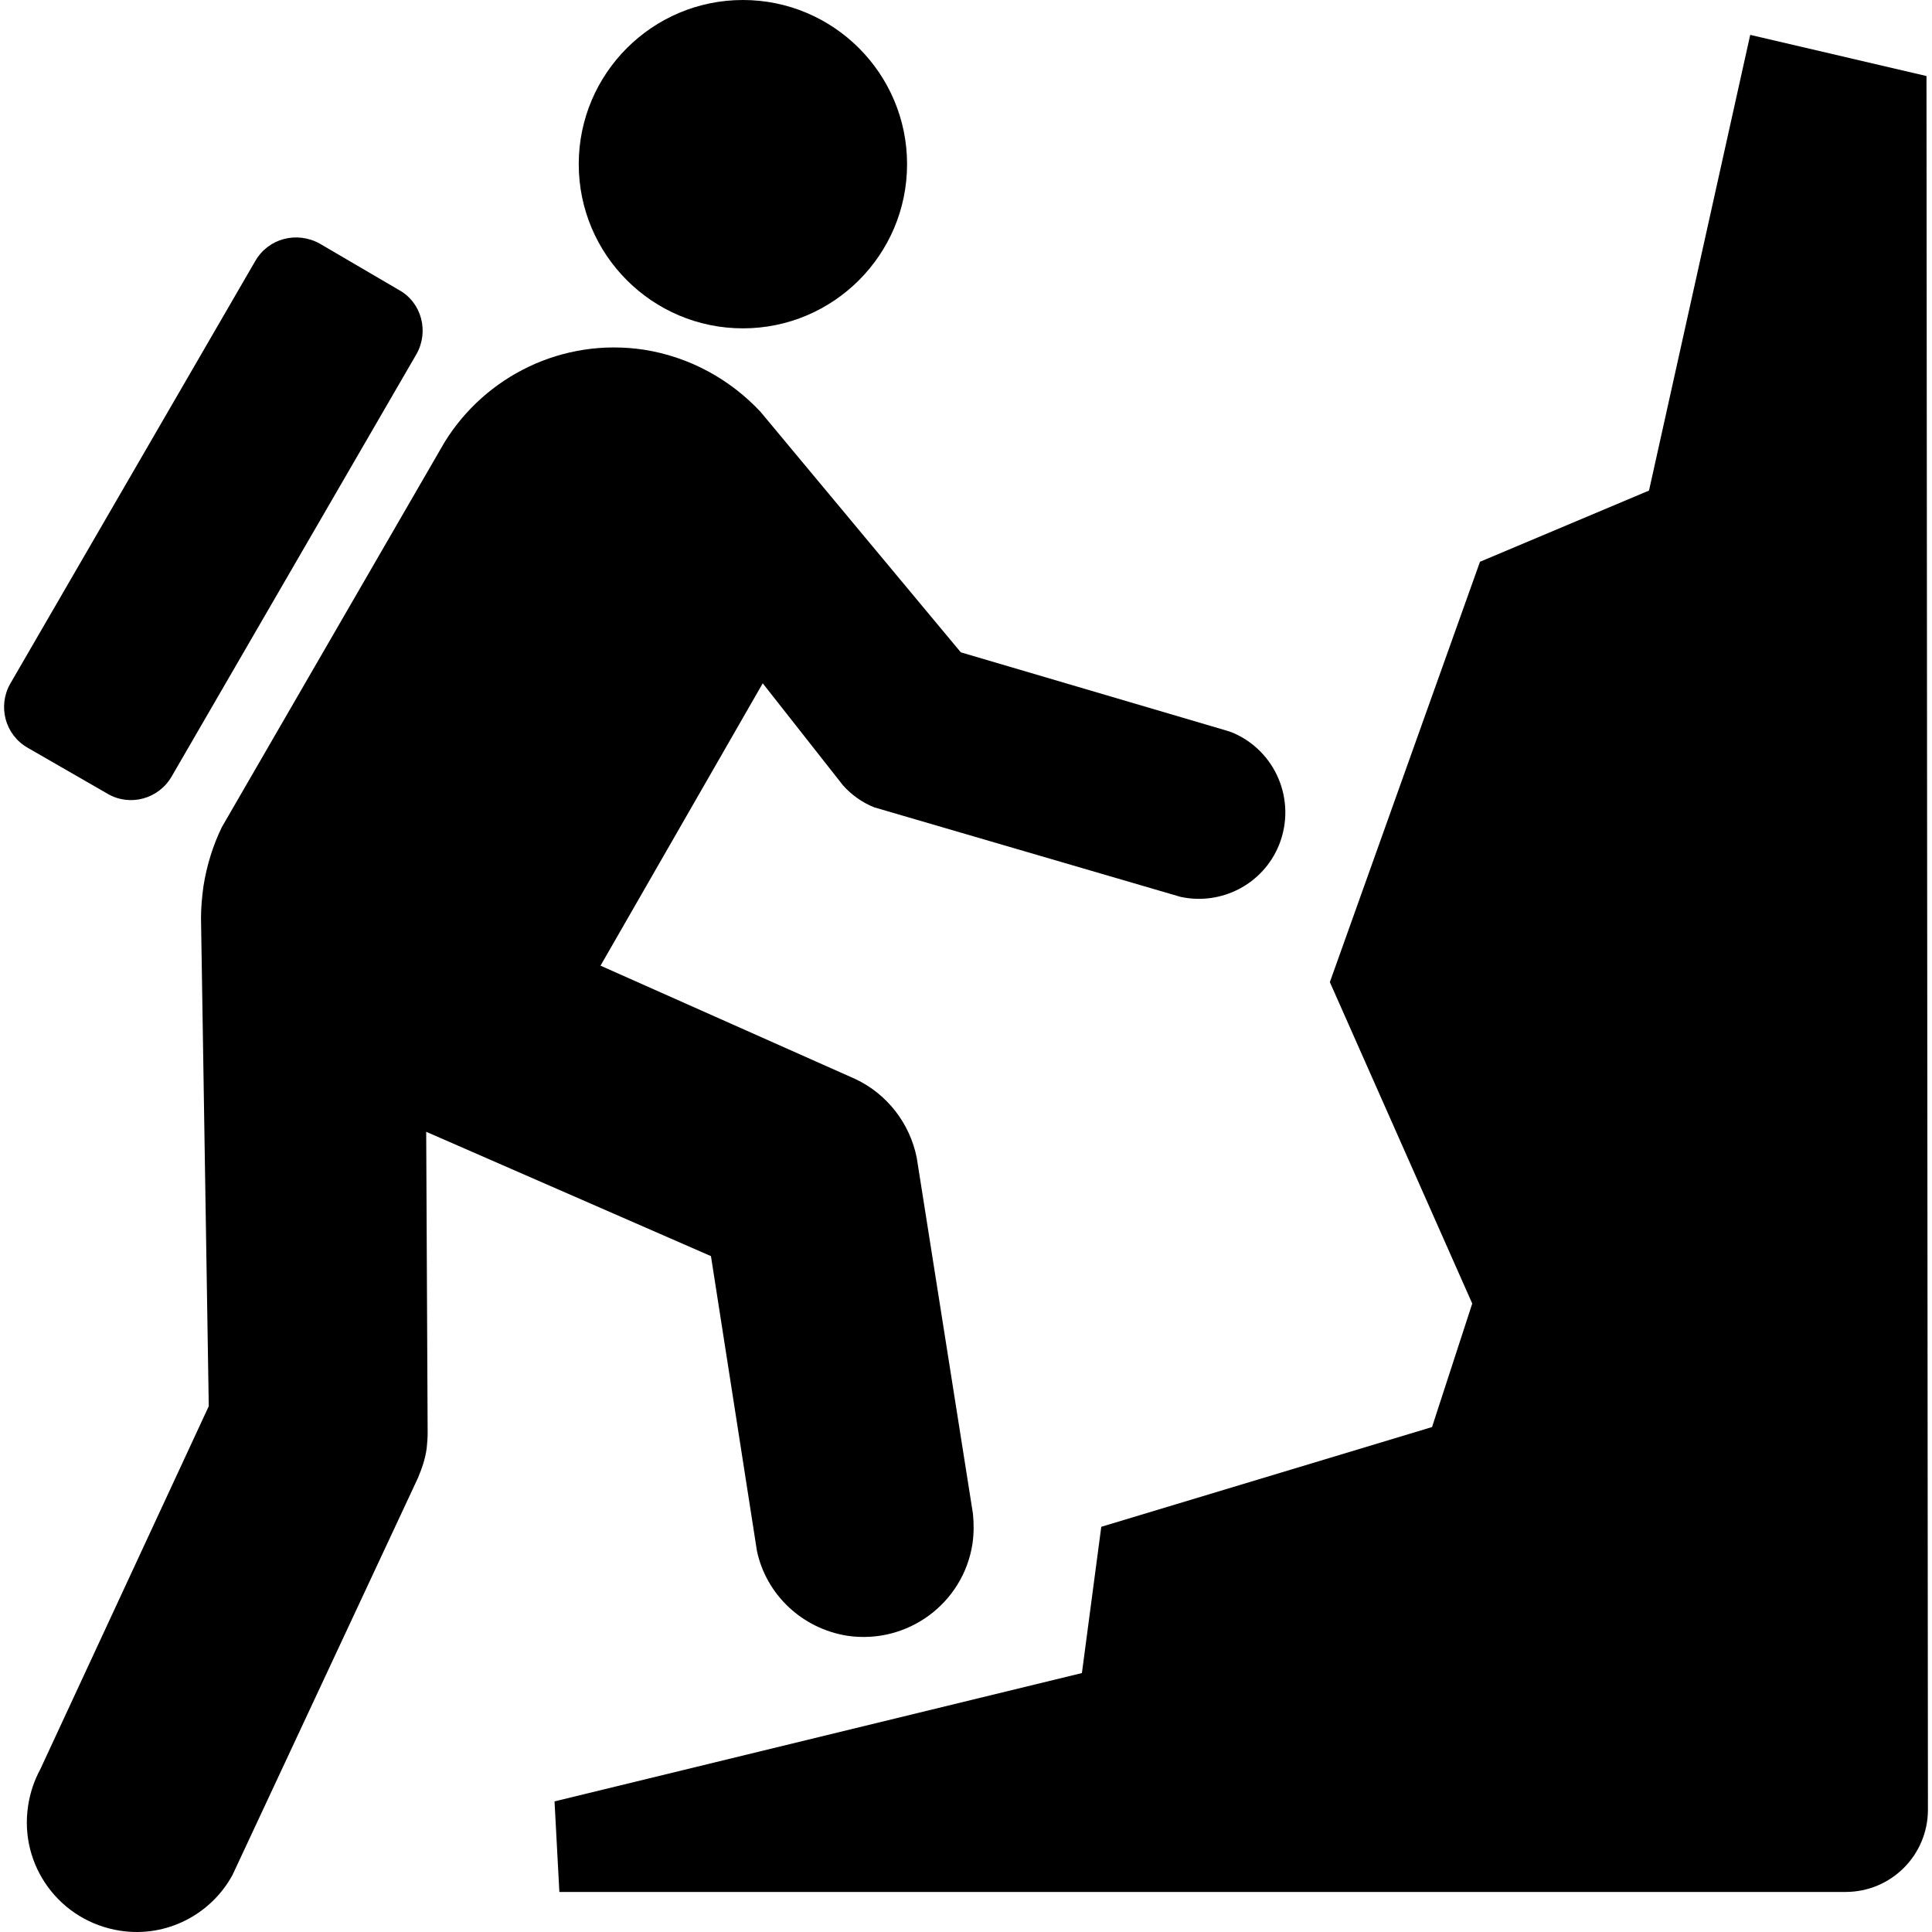
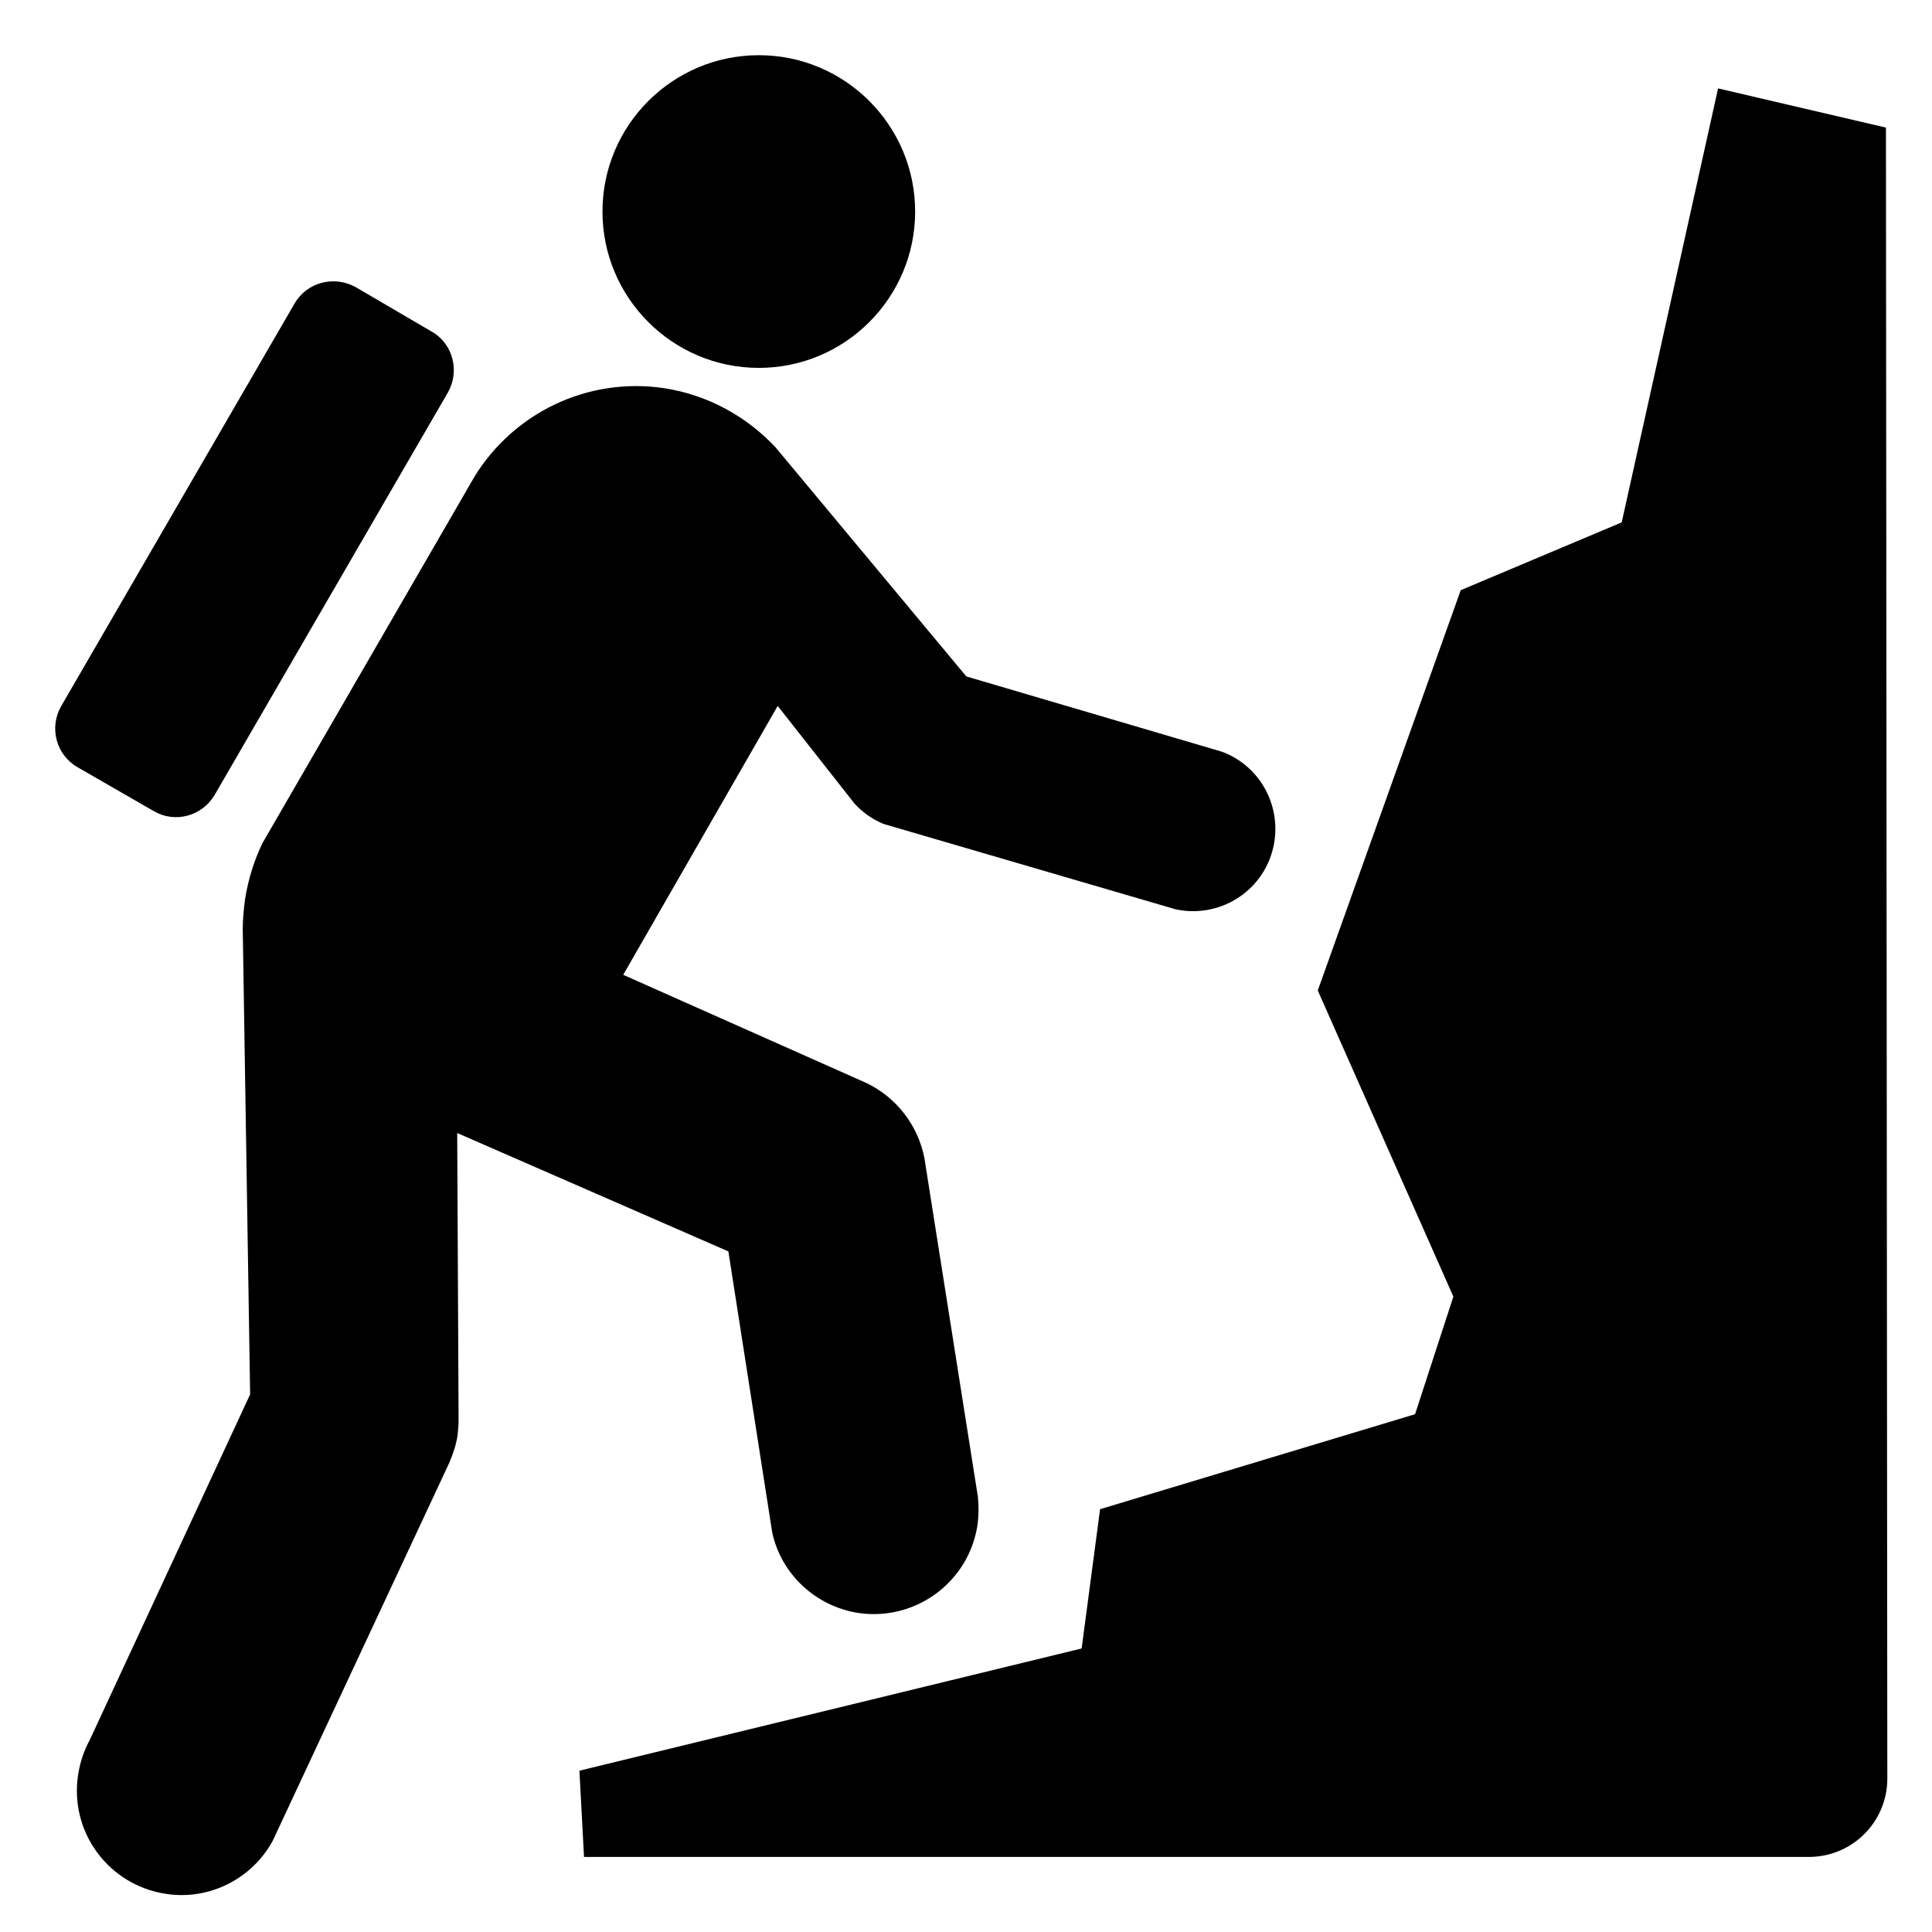
- <svg xmlns="http://www.w3.org/2000/svg" height="100px" width="100px" fill="#000000" version="1.0" x="0px" y="0px" viewBox="0 0 99.572 99.993" enable-background="new 0 0 99.572 99.993" xml:space="preserve">
-   <path d="M11.271,42.81c-0.451,0.927-0.777,1.955-0.952,3.058c-0.075,0.552-0.126,1.103-0.126,1.654l0.401,25.259L1.871,91.579  c-0.301,0.552-0.526,1.203-0.626,1.88c-0.477,3.107,1.654,5.99,4.762,6.467c2.406,0.376,4.712-0.853,5.815-2.883l9.6-20.553  c0.2-0.477,0.376-0.978,0.451-1.529c0.024-0.25,0.05-0.525,0.05-0.776l-0.075-15.608l14.738,6.435l2.381,15.265  c0.477,2.23,2.306,4.01,4.688,4.386c3.107,0.451,5.99-1.679,6.466-4.763c0.075-0.525,0.075-1.053,0.025-1.553L47.238,59.93  c-0.352-1.78-1.529-3.309-3.184-4.086l-13.184-5.865l8.396-14.613l4.161,5.289c0.426,0.477,0.977,0.877,1.604,1.128l15.866,4.637  c2.105,0.451,4.261-0.652,5.088-2.682c0.928-2.306-0.176-4.913-2.456-5.84c-0.075-0.025-0.15-0.05-0.226-0.075l-13.786-4.061  L39.143,21.305c-1.555-1.654-3.635-2.832-6.041-3.208c-4.211-0.627-8.196,1.378-10.302,4.787L11.271,42.81z" />
-   <path d="M56.787,79.021l-1.002,7.57L28.49,93.233l0.25,4.687h66.571c2.356,0,4.261-1.904,4.261-4.26L99.497,3.935l-9.123-2.13  L85.136,25.39l-8.748,3.685l-7.77,21.756l7.369,16.636l-2.081,6.392L56.787,79.021z" />
-   <path d="M38.24,16.994c4.687,0,8.496-3.81,8.496-8.497C46.736,3.81,42.927,0,38.24,0c-4.688,0-8.497,3.81-8.497,8.497  C29.743,13.184,33.553,16.994,38.24,16.994z" />
-   <path d="M21.347,18.322c0.651-1.153,0.275-2.657-0.902-3.309l-4.11-2.406c-1.179-0.652-2.657-0.276-3.334,0.902L0.317,35.391  c-0.651,1.153-0.275,2.632,0.902,3.309l4.136,2.381c1.153,0.677,2.632,0.276,3.309-0.877L21.347,18.322z" />
+ <svg xmlns="http://www.w3.org/2000/svg" height="105px" width="105px" fill="#000000" version="1.0" x="0px" y="0px" viewBox="0 0 105 105" enable-background="new 0 0 105 105" xml:space="preserve">
+   <g transform="translate(3,3)">
+     <path d="M11.271,42.81c-0.451,0.927-0.777,1.955-0.952,3.058c-0.075,0.552-0.126,1.103-0.126,1.654l0.401,25.259L1.871,91.579 c-0.301,0.552-0.526,1.203-0.626,1.88c-0.477,3.107,1.654,5.99,4.762,6.467c2.406,0.376,4.712-0.853,5.815-2.883l9.6-20.553 c0.2-0.477,0.376-0.978,0.451-1.529c0.024-0.25,0.05-0.525,0.05-0.776l-0.075-15.608l14.738,6.435l2.381,15.265 c0.477,2.23,2.306,4.01,4.688,4.386c3.107,0.451,5.99-1.679,6.466-4.763c0.075-0.525,0.075-1.053,0.025-1.553L47.238,59.93 c-0.352-1.78-1.529-3.309-3.184-4.086l-13.184-5.865l8.396-14.613l4.161,5.289c0.426,0.477,0.977,0.877,1.604,1.128l15.866,4.637 c2.105,0.451,4.261-0.652,5.088-2.682c0.928-2.306-0.176-4.913-2.456-5.84c-0.075-0.025-0.15-0.05-0.226-0.075l-13.786-4.061 L39.143,21.305c-1.555-1.654-3.635-2.832-6.041-3.208c-4.211-0.627-8.196,1.378-10.302,4.787L11.271,42.81z" />
+     <path d="M56.787,79.021l-1.002,7.57L28.49,93.233l0.25,4.687h66.571c2.356,0,4.261-1.904,4.261-4.26L99.497,3.935l-9.123-2.13 L85.136,25.39l-8.748,3.685l-7.77,21.756l7.369,16.636l-2.081,6.392L56.787,79.021z" />
+     <path d="M38.24,16.994c4.687,0,8.496-3.81,8.496-8.497C46.736,3.81,42.927,0,38.24,0c-4.688,0-8.497,3.81-8.497,8.497 C29.743,13.184,33.553,16.994,38.24,16.994z" />
+     <path d="M21.347,18.322c0.651-1.153,0.275-2.657-0.902-3.309l-4.11-2.406c-1.179-0.652-2.657-0.276-3.334,0.902L0.317,35.391 c-0.651,1.153-0.275,2.632,0.902,3.309l4.136,2.381c1.153,0.677,2.632,0.276,3.309-0.877L21.347,18.322z" />
+   </g>
</svg>
